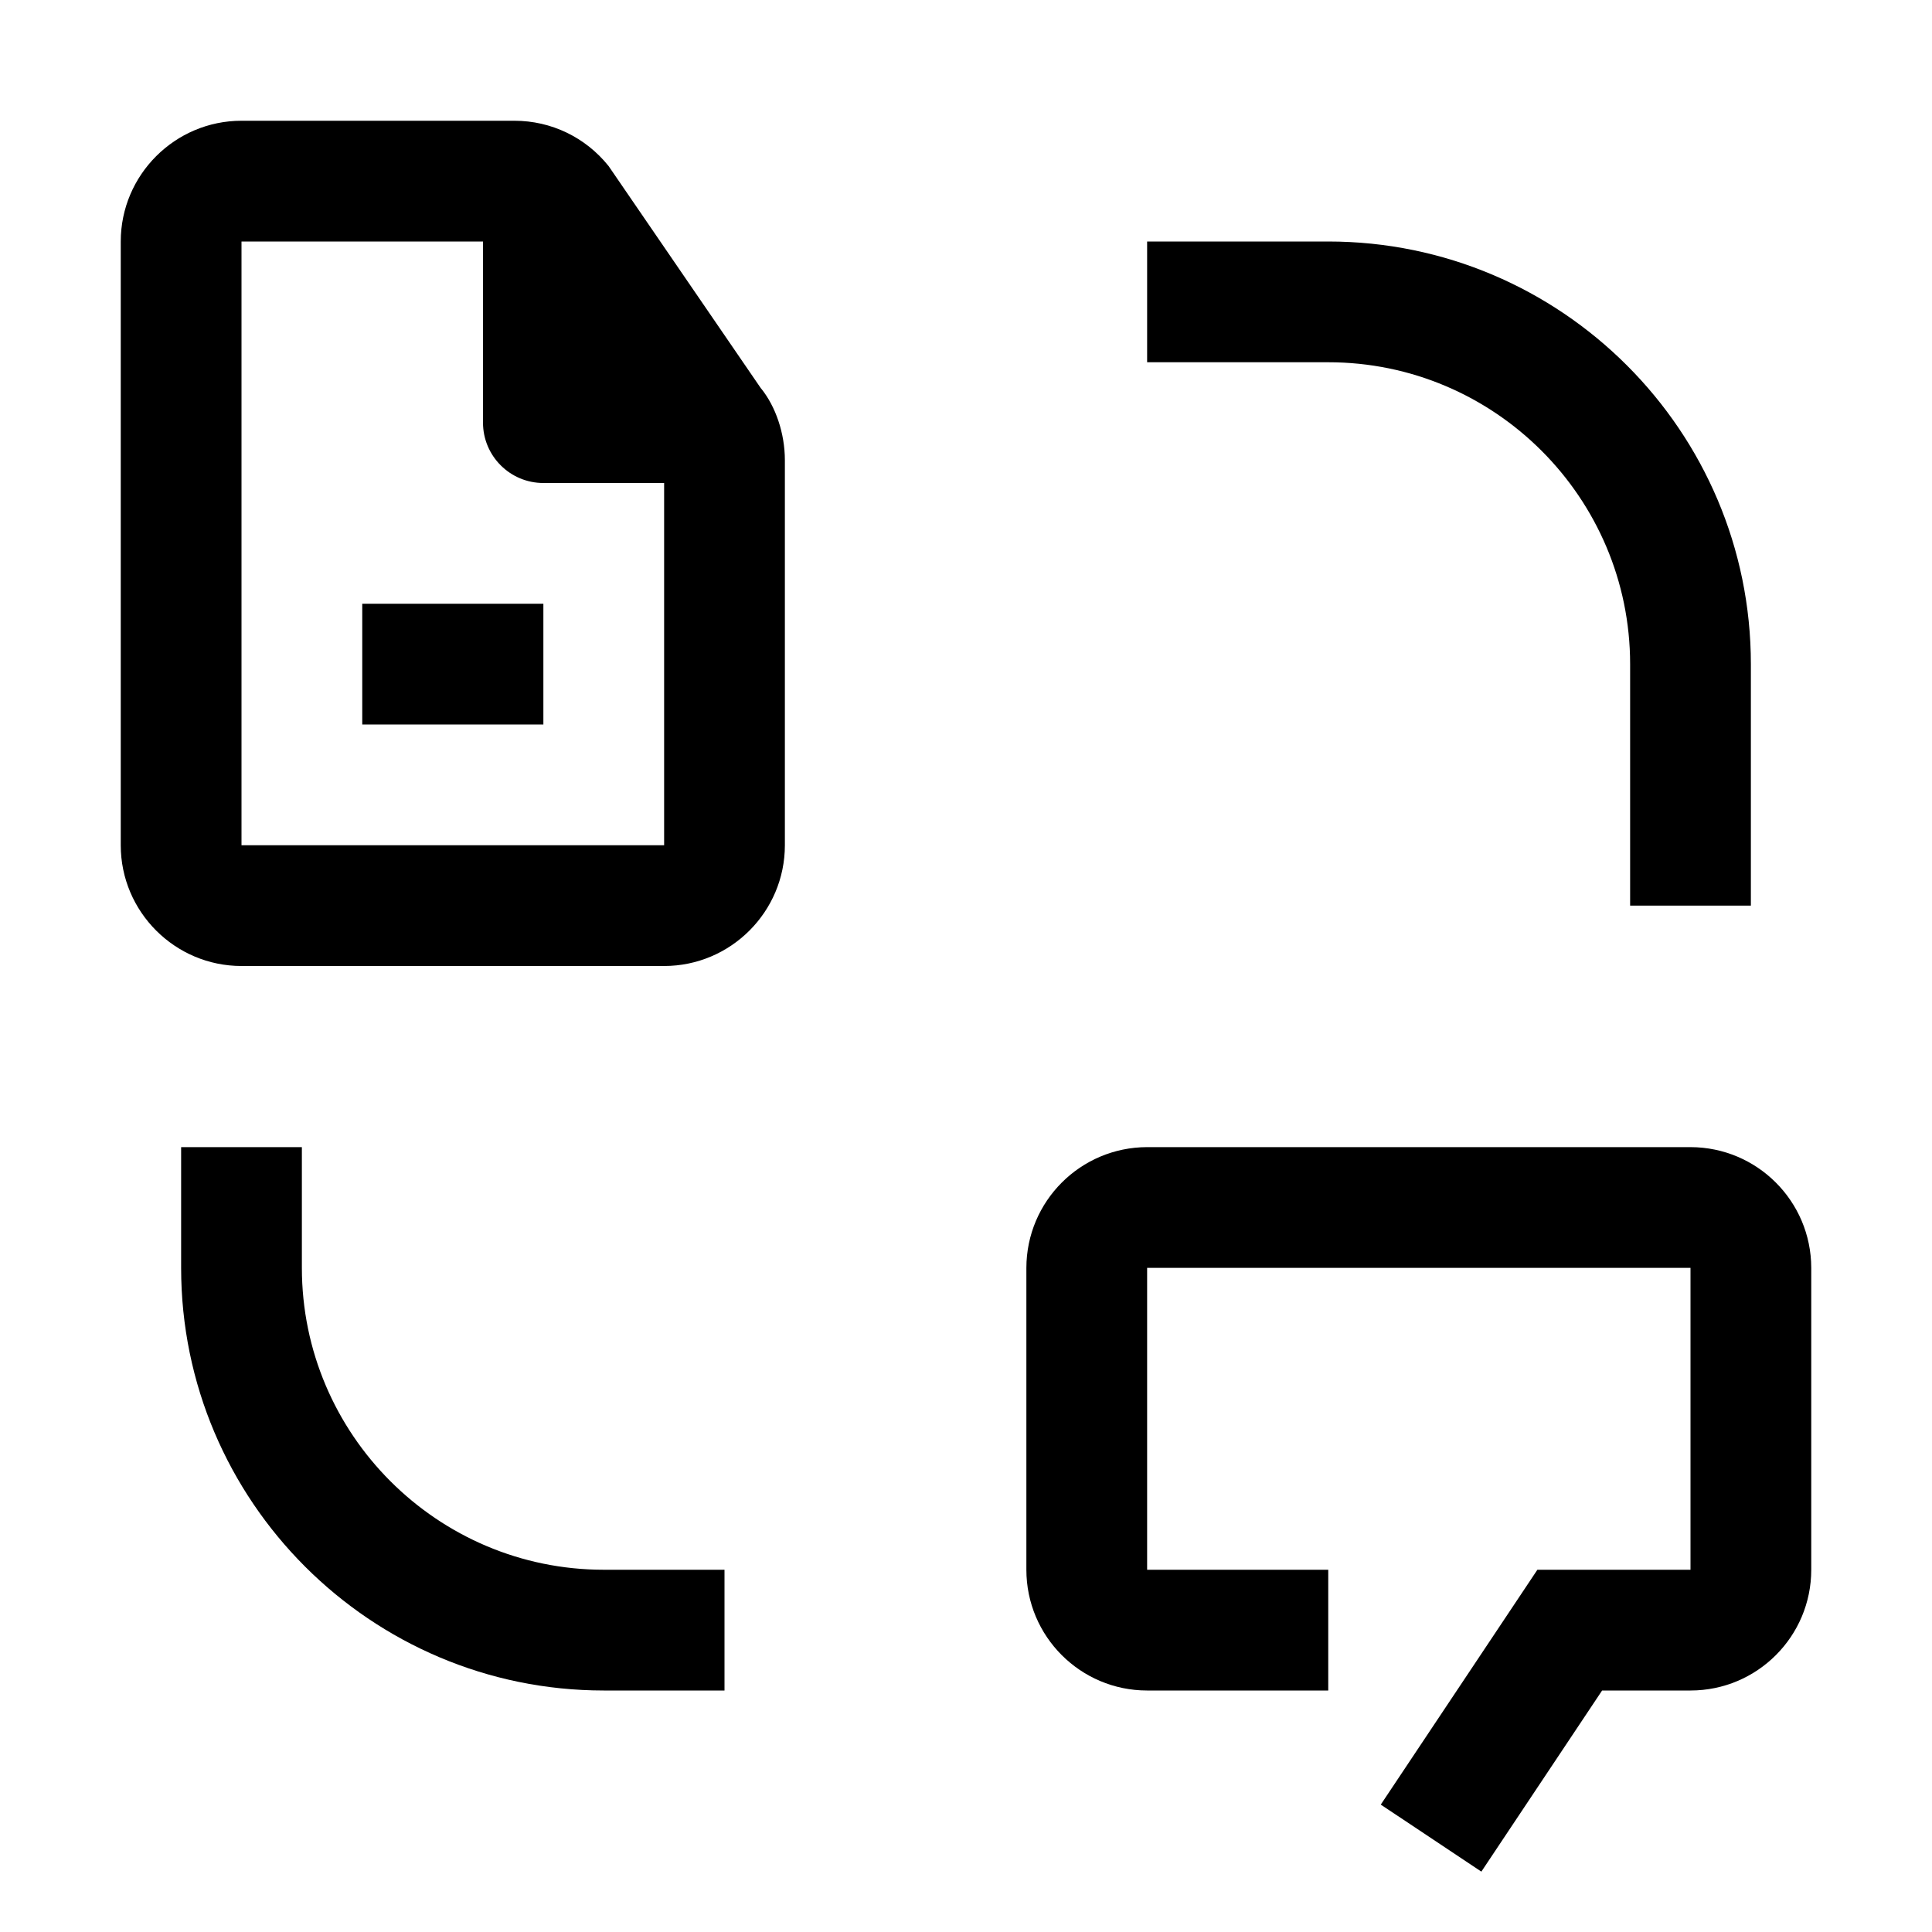
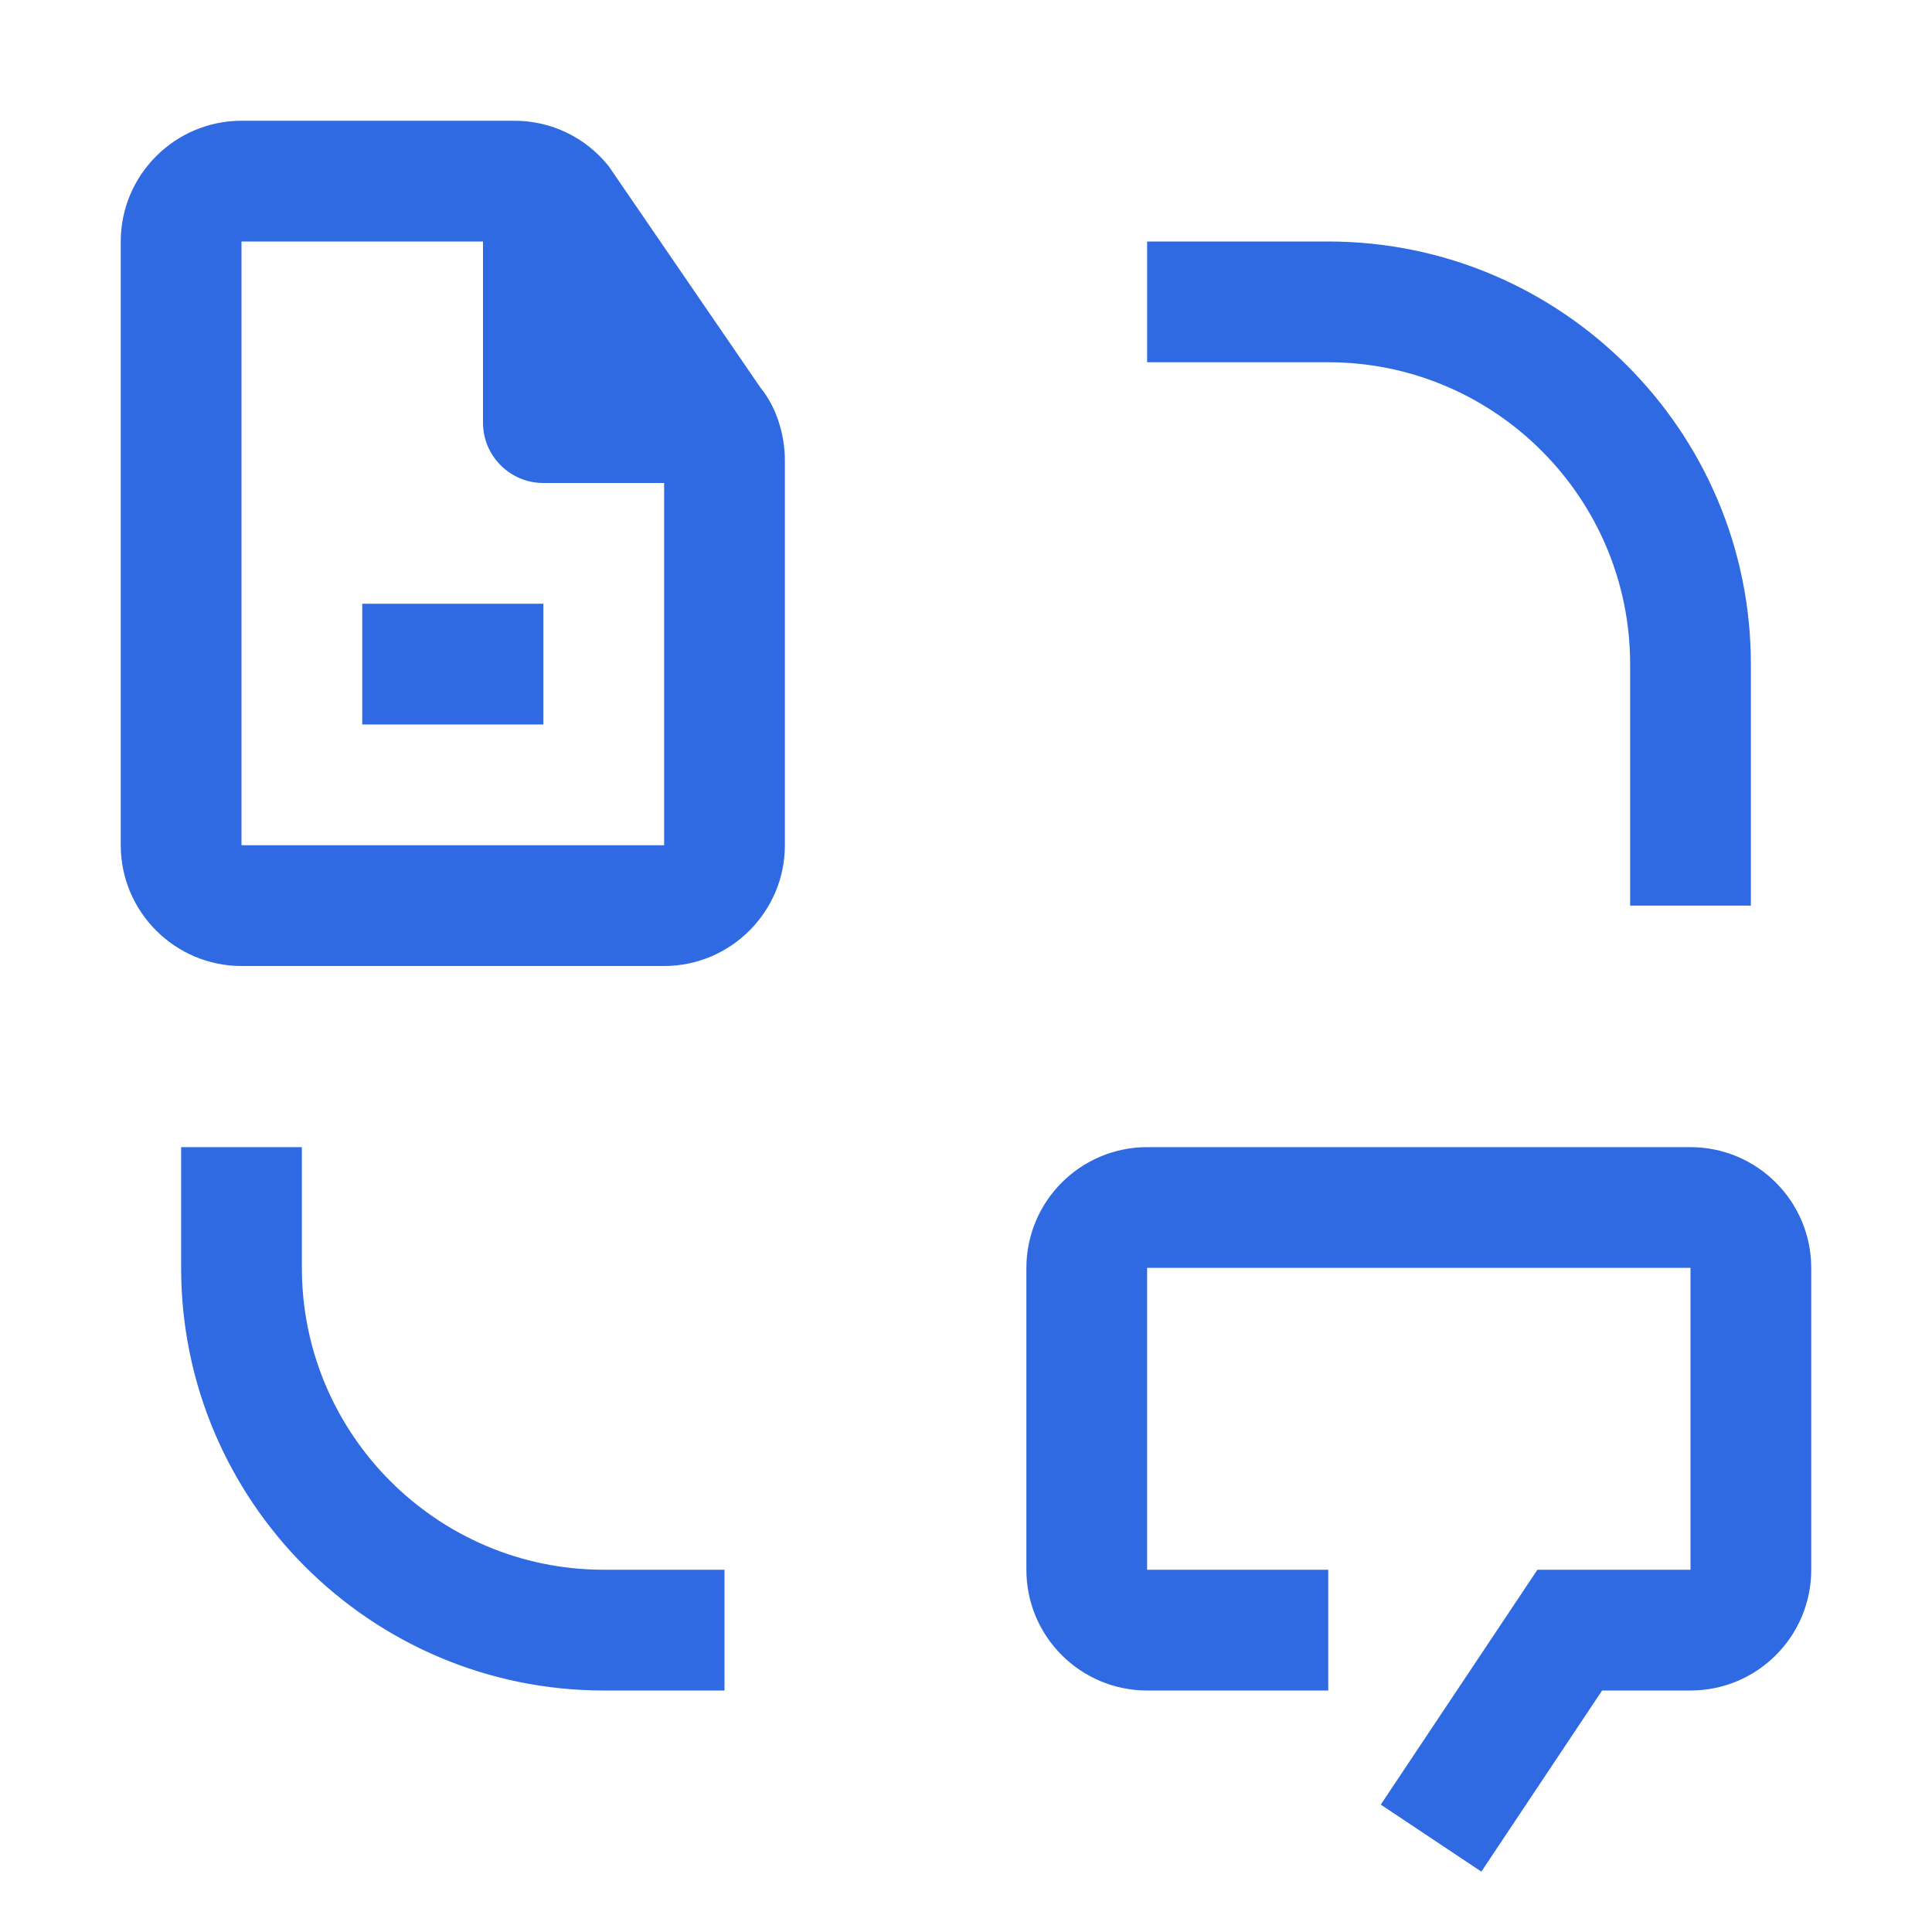
<svg xmlns="http://www.w3.org/2000/svg" id="Rag--Streamline-Carbon" viewBox="0 0 16 16" height="16" width="16">
  <defs />
-   <path d="M6 14h-1c-1.93 0 -3.5 -1.57 -3.5 -3.5v-1h1v1c0 1.378 1.122 2.5 2.5 2.5h1v1Z" stroke-width="0.5" fill="#000000" />
-   <path d="M14 9.5h-4.5c-0.552 0.001 -0.999 0.448 -1 1v2.5c0 0.552 0.448 1 1 1h1.5v-1h-1.5v-2.5h4.5v2.5h-1.268l-1.297 1.945L12.268 15.5l1 -1.5H14c0.552 0 1 -0.448 1 -1v-2.5c-0.001 -0.552 -0.448 -0.999 -1 -1Z" stroke-width="0.5" fill="#000000" />
-   <path d="M14.5 7.5v-2c0 -1.93 -1.57 -3.5 -3.5 -3.5h-1.5v1h1.5c1.378 0 2.5 1.122 2.5 2.5v2h1Z" stroke-width="0.5" fill="#000000" />
-   <path d="M3 5h1.5v1H3Z" stroke-width="0.5" fill="#000000" />
-   <path d="M6.303 3.218 5.04 1.375C4.849 1.137 4.565 1 4.26 1H2c-0.551 0 -1 0.449 -1 1v5c0 0.551 0.449 1 1 1h3.5c0.551 0 1 -0.449 1 -1V3.812c0 -0.226 -0.078 -0.448 -0.197 -0.595ZM2 7V2h2v1.5c0 0.276 0.224 0.5 0.5 0.5h1v3H2Z" stroke-width="0.5" fill="#000000" />
+   <path d="M6 14h-1c-1.93 0 -3.5 -1.57 -3.5 -3.5v-1h1v1c0 1.378 1.122 2.5 2.5 2.5h1v1Z" stroke-width="0.5" fill="#2f6ae3" />
+   <path d="M14 9.5h-4.5c-0.552 0.001 -0.999 0.448 -1 1v2.5c0 0.552 0.448 1 1 1h1.5v-1h-1.5v-2.5h4.5v2.5h-1.268l-1.297 1.945L12.268 15.5l1 -1.5H14c0.552 0 1 -0.448 1 -1v-2.5c-0.001 -0.552 -0.448 -0.999 -1 -1Z" stroke-width="0.5" fill="#2f6ae3" />
+   <path d="M14.5 7.5v-2c0 -1.93 -1.57 -3.5 -3.5 -3.5h-1.5v1h1.5c1.378 0 2.5 1.122 2.5 2.5v2h1Z" stroke-width="0.5" fill="#2f6ae3" />
+   <path d="M3 5h1.5v1H3Z" stroke-width="0.5" fill="#2f6ae3" />
+   <path d="M6.303 3.218 5.04 1.375C4.849 1.137 4.565 1 4.26 1H2c-0.551 0 -1 0.449 -1 1v5c0 0.551 0.449 1 1 1h3.5c0.551 0 1 -0.449 1 -1V3.812c0 -0.226 -0.078 -0.448 -0.197 -0.595ZM2 7V2h2v1.5c0 0.276 0.224 0.5 0.5 0.5h1v3H2Z" stroke-width="0.5" fill="#2f6ae3" />
  <path id="_Transparent_Rectangle_" d="M0 0h16v16H0Z" stroke-width="0.5" fill="none" />
</svg>
